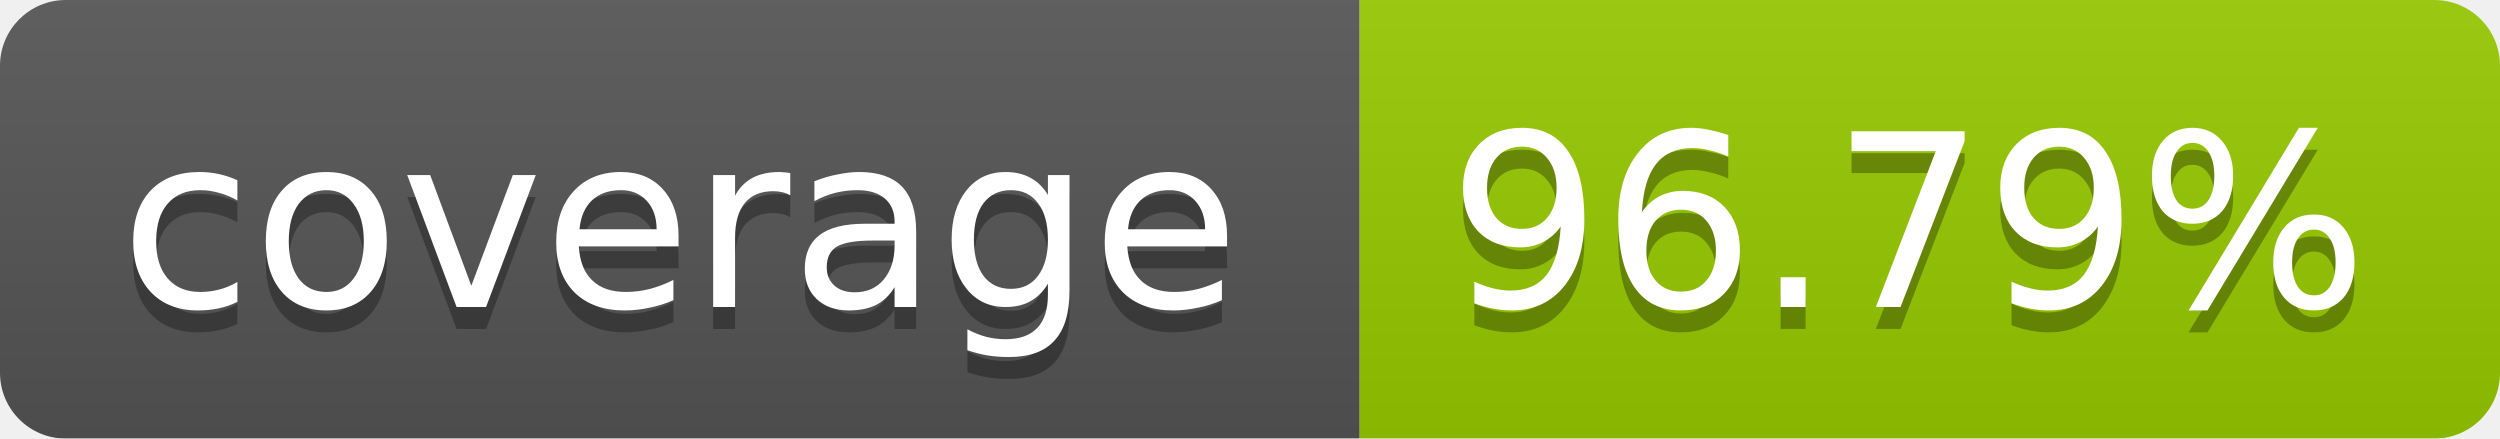
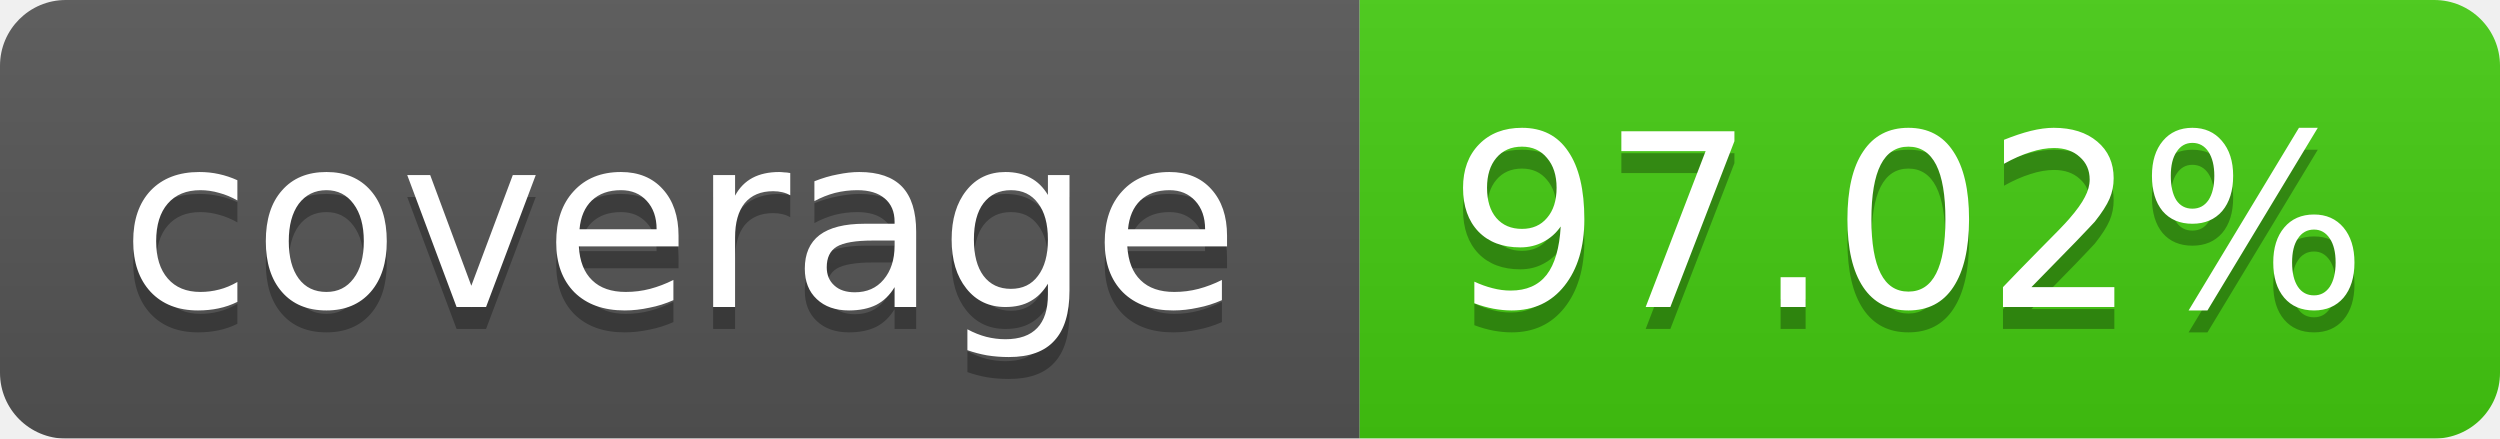
<svg xmlns="http://www.w3.org/2000/svg" width="114" height="20">
  <linearGradient id="b" x2="0" y2="100%">
    <stop offset="0" stop-color="#bbb" stop-opacity=".1" />
    <stop offset="1" stop-opacity=".1" />
  </linearGradient>
  <mask id="a">
    <rect width="114" height="20" rx="3" fill="#fff" />
  </mask>
  <g mask="url(#a)">
    <path fill="#555" d="M0 0h62v20H0z" />
-     <path fill="#97CA00" d="M62 0h52v20H62z" />
+     <path fill="#4C1" d="M62 0h52v20H62z" />
    <path fill="url(#b)" d="M0 0h114v20H0z" />
  </g>
  <g fill="#fff" text-anchor="middle" font-family="Verdana,DejaVu Sans,Geneva,sans-serif" font-size="11">
    <text x="31" y="15" fill="#010101" fill-opacity=".3">coverage</text>
    <text x="31" y="14">coverage</text>
-     <text x="87" y="15" fill="#010101" fill-opacity=".3">96.79%</text>
-     <text x="87" y="14">96.79%</text>
+     <text x="87" y="15" fill="#010101" fill-opacity=".3">97.02%</text>
+     <text x="87" y="14">97.02%</text>
  </g>
</svg>
